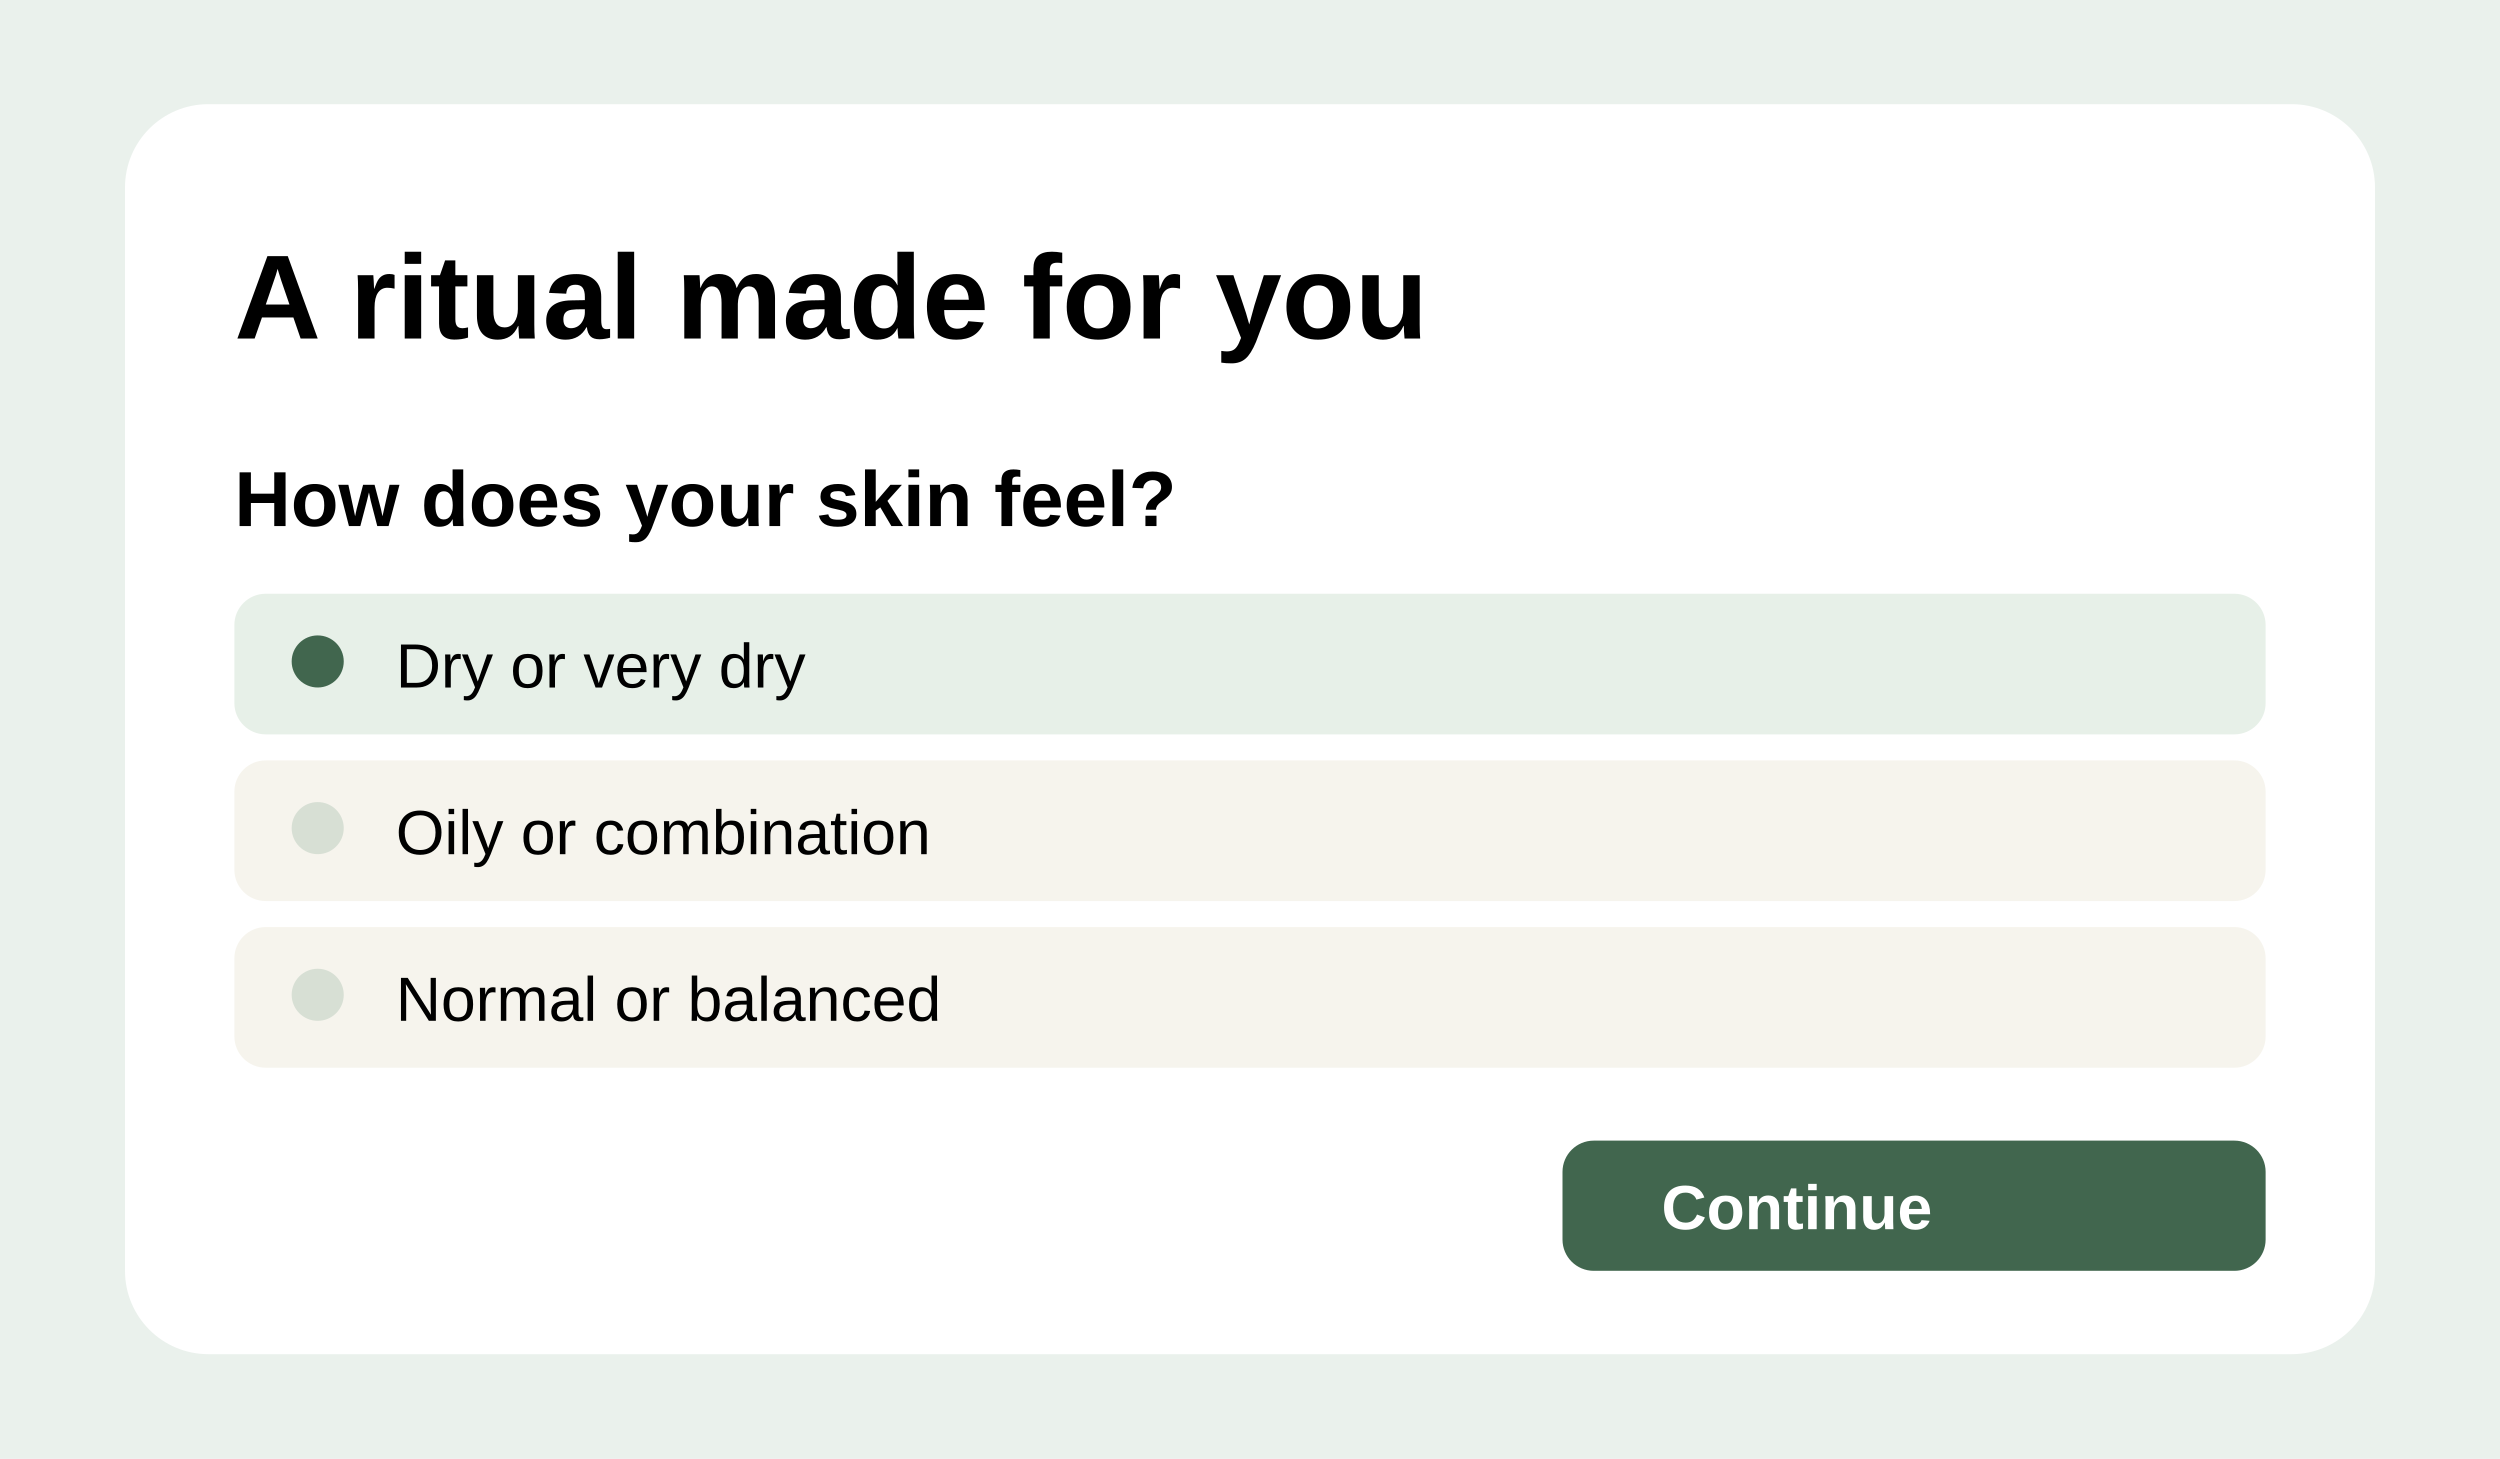
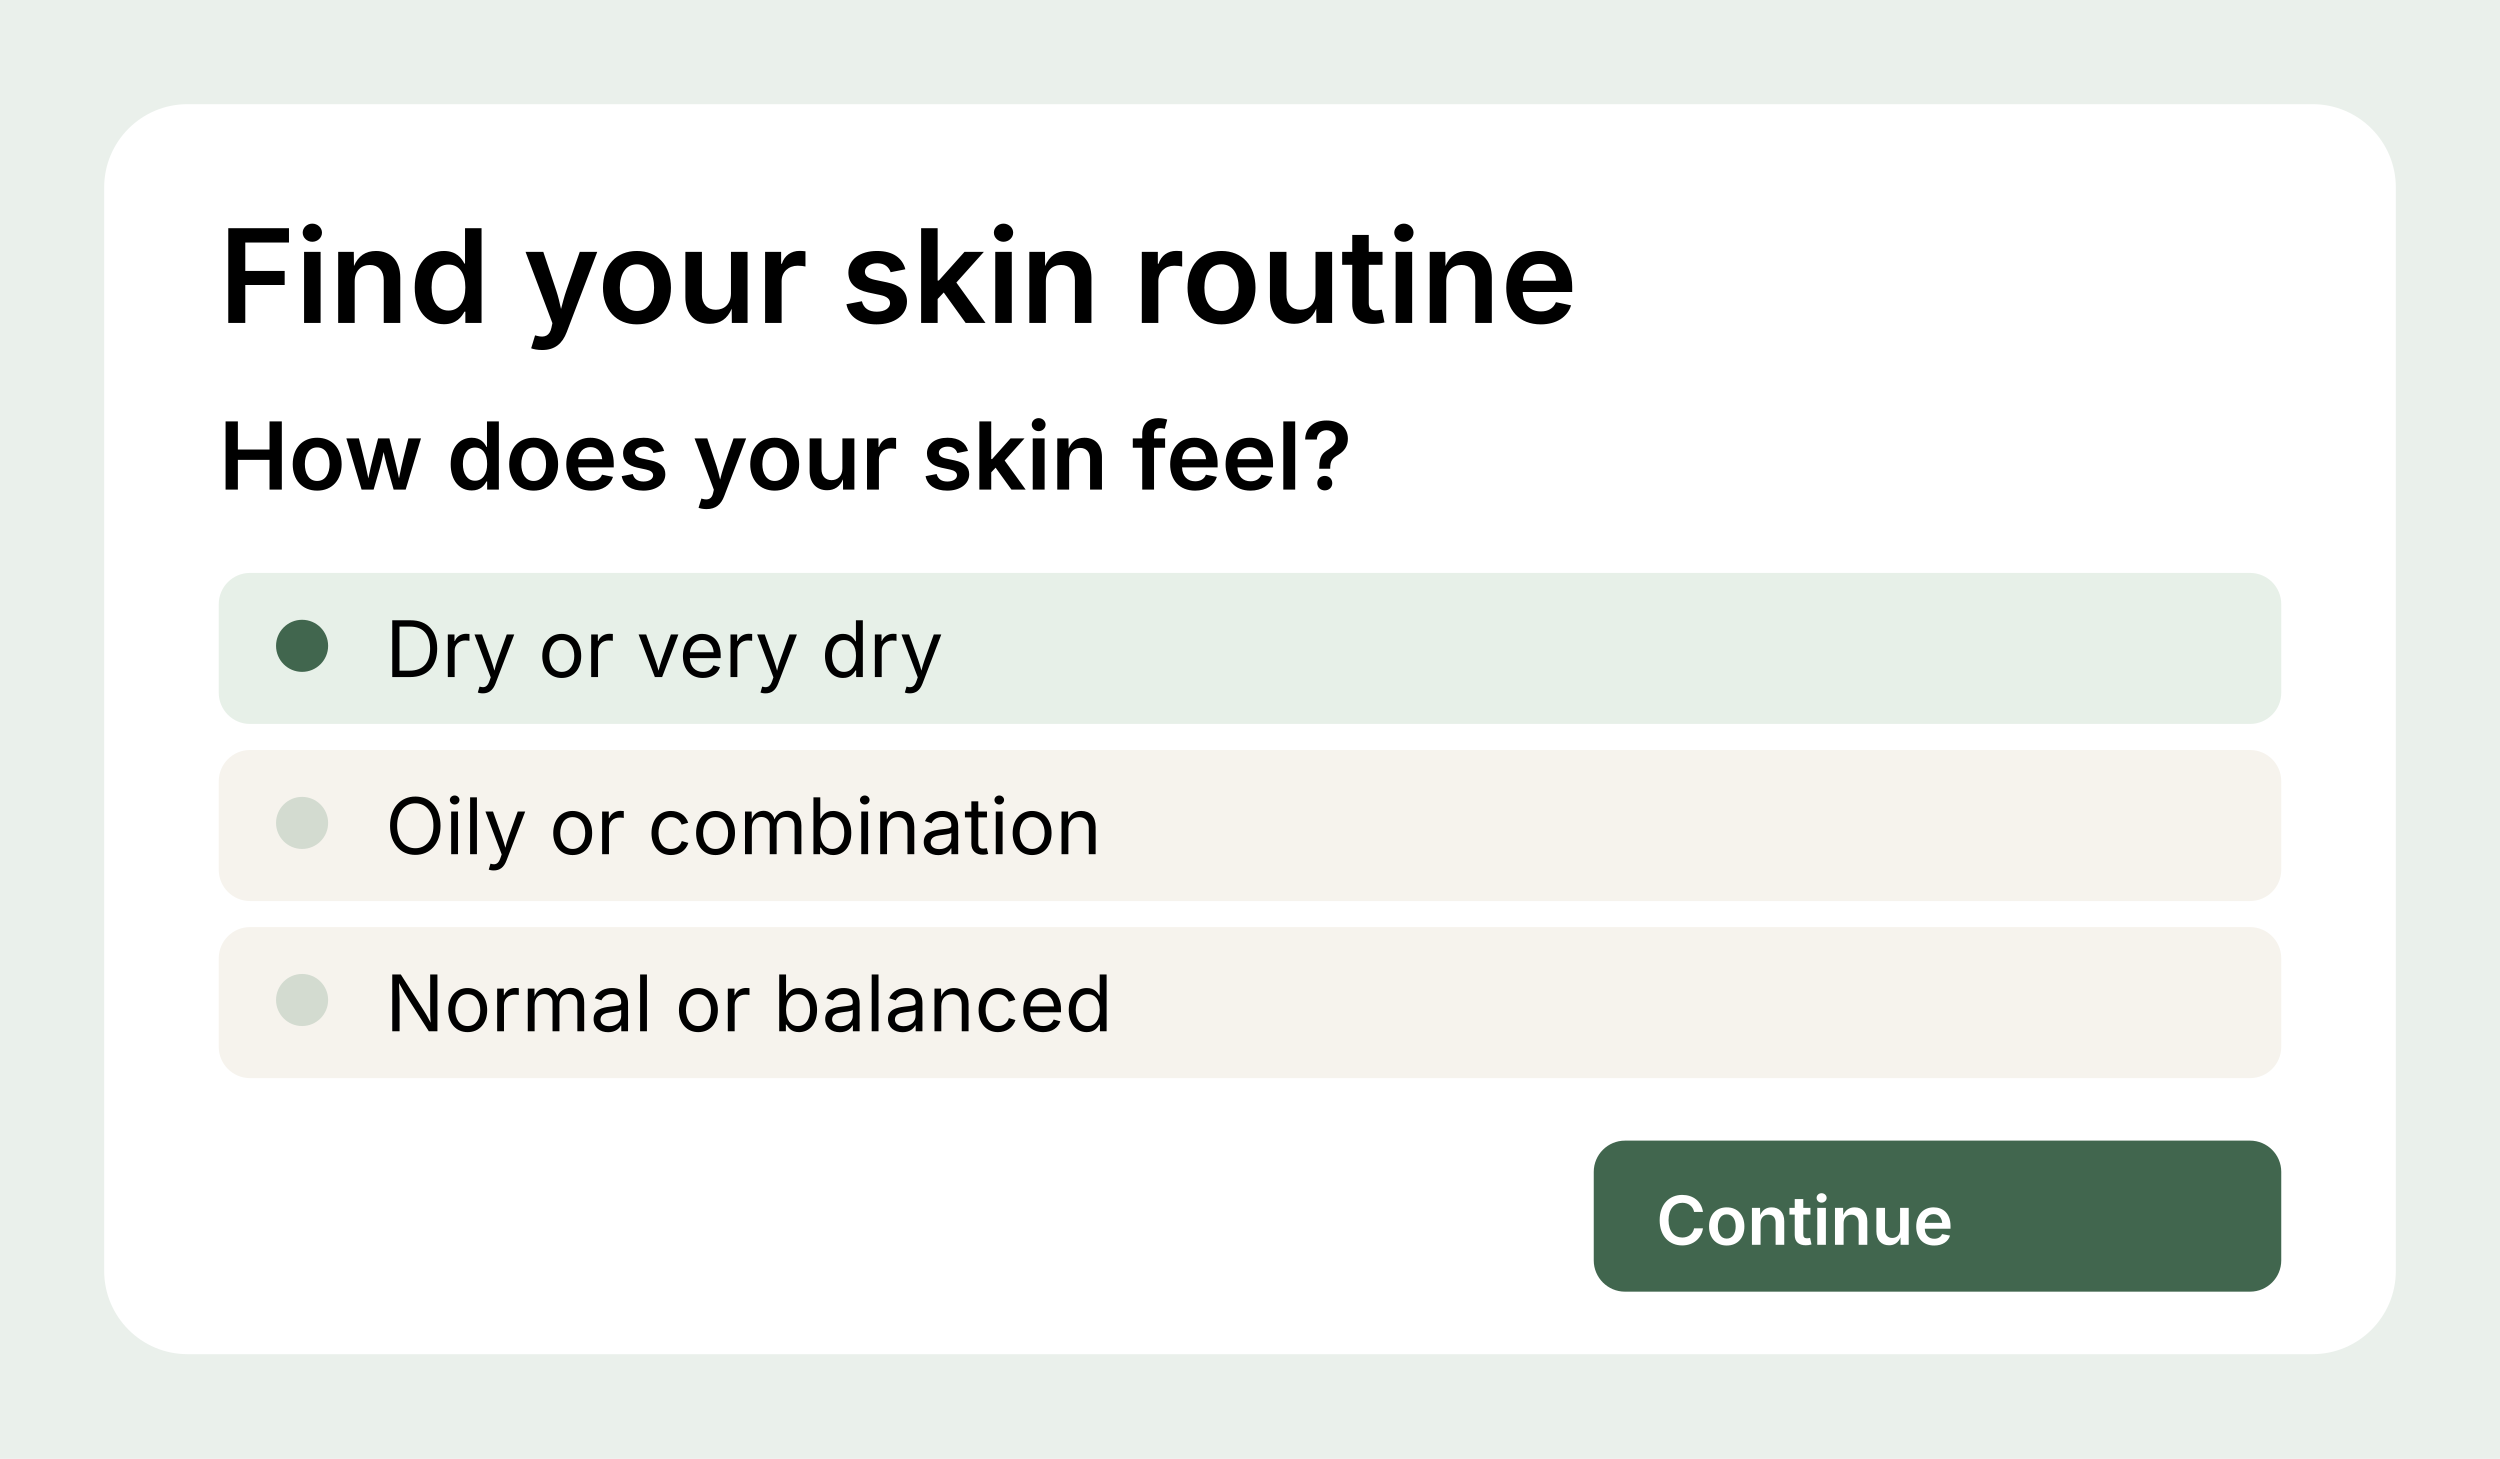
<svg xmlns="http://www.w3.org/2000/svg" viewBox="0 0 480 280">
-   <rect x="0" y="0" width="480" height="280" rx="0" fill="#EAF1EC" />
-   <rect x="24" y="20" width="432" height="240" rx="16" fill="white" />
-   <text x="45" y="65" font-family="Arial,sans-serif" font-size="23" fill="#000000" font-weight="700">A ritual made for you</text>
-   <text x="45" y="101" font-family="Arial,sans-serif" font-size="15" fill="#000000" font-weight="700">How does your skin feel?</text>
-   <rect x="45" y="114" width="390" height="27" rx="6" fill="#E7F0E8" />
-   <circle cx="61" cy="127" r="5" fill="#41664E" />
-   <text x="76" y="132" font-family="Arial,sans-serif" font-size="12" fill="#000000">Dry or very dry</text>
-   <rect x="45" y="146" width="390" height="27" rx="6" fill="#F6F4ED" />
-   <circle cx="61" cy="159" r="5" fill="#D7DFD4" />
-   <text x="76" y="164" font-family="Arial,sans-serif" font-size="12" fill="#000000">Oily or combination</text>
-   <rect x="45" y="178" width="390" height="27" rx="6" fill="#F6F4ED" />
-   <circle cx="61" cy="191" r="5" fill="#D7DFD4" />
-   <text x="76" y="196" font-family="Arial,sans-serif" font-size="12" fill="#000000">Normal or balanced</text>
-   <rect x="300" y="219" width="135" height="25" rx="6" fill="#41664E" />
-   <text x="319" y="236" font-family="Arial,sans-serif" font-size="12" fill="white" font-weight="700">Continue</text>
+   <rect x="0" y="0" width="480" height="280" rx="0" fill="#EAF0EB" />
+   <rect x="20" y="20" width="440" height="240" rx="16" fill="#fff" />
+   <text x="42" y="62" font-family="Inter,Arial,sans-serif" font-size="25" fill="#000" font-weight="600">Find your skin routine</text>
+   <text x="42" y="94" font-family="Inter,Arial,sans-serif" font-size="18" fill="#000" font-weight="600">How does your skin feel?</text>
+   <rect x="42" y="110" width="396" height="29" rx="6" fill="#E7F0E8" />
+   <circle cx="58" cy="124" r="5" fill="#41664E" />
+   <text x="74" y="130" font-family="Inter,Arial,sans-serif" font-size="15" fill="#000">Dry or very dry</text>
+   <rect x="42" y="144" width="396" height="29" rx="6" fill="#F6F3ED" />
+   <circle cx="58" cy="158" r="5" fill="#D3DBD0" />
+   <text x="74" y="164" font-family="Inter,Arial,sans-serif" font-size="15" fill="#000">Oily or combination</text>
+   <rect x="42" y="178" width="396" height="29" rx="6" fill="#F6F3ED" />
+   <circle cx="58" cy="192" r="5" fill="#D3DBD0" />
+   <text x="74" y="198" font-family="Inter,Arial,sans-serif" font-size="15" fill="#000">Normal or balanced</text>
+   <rect x="306" y="219" width="132" height="29" rx="6" fill="#41664E" />
+   <text x="318" y="239" font-family="Inter,Arial,sans-serif" font-size="13" fill="#fff" font-weight="600">Continue</text>
</svg>
